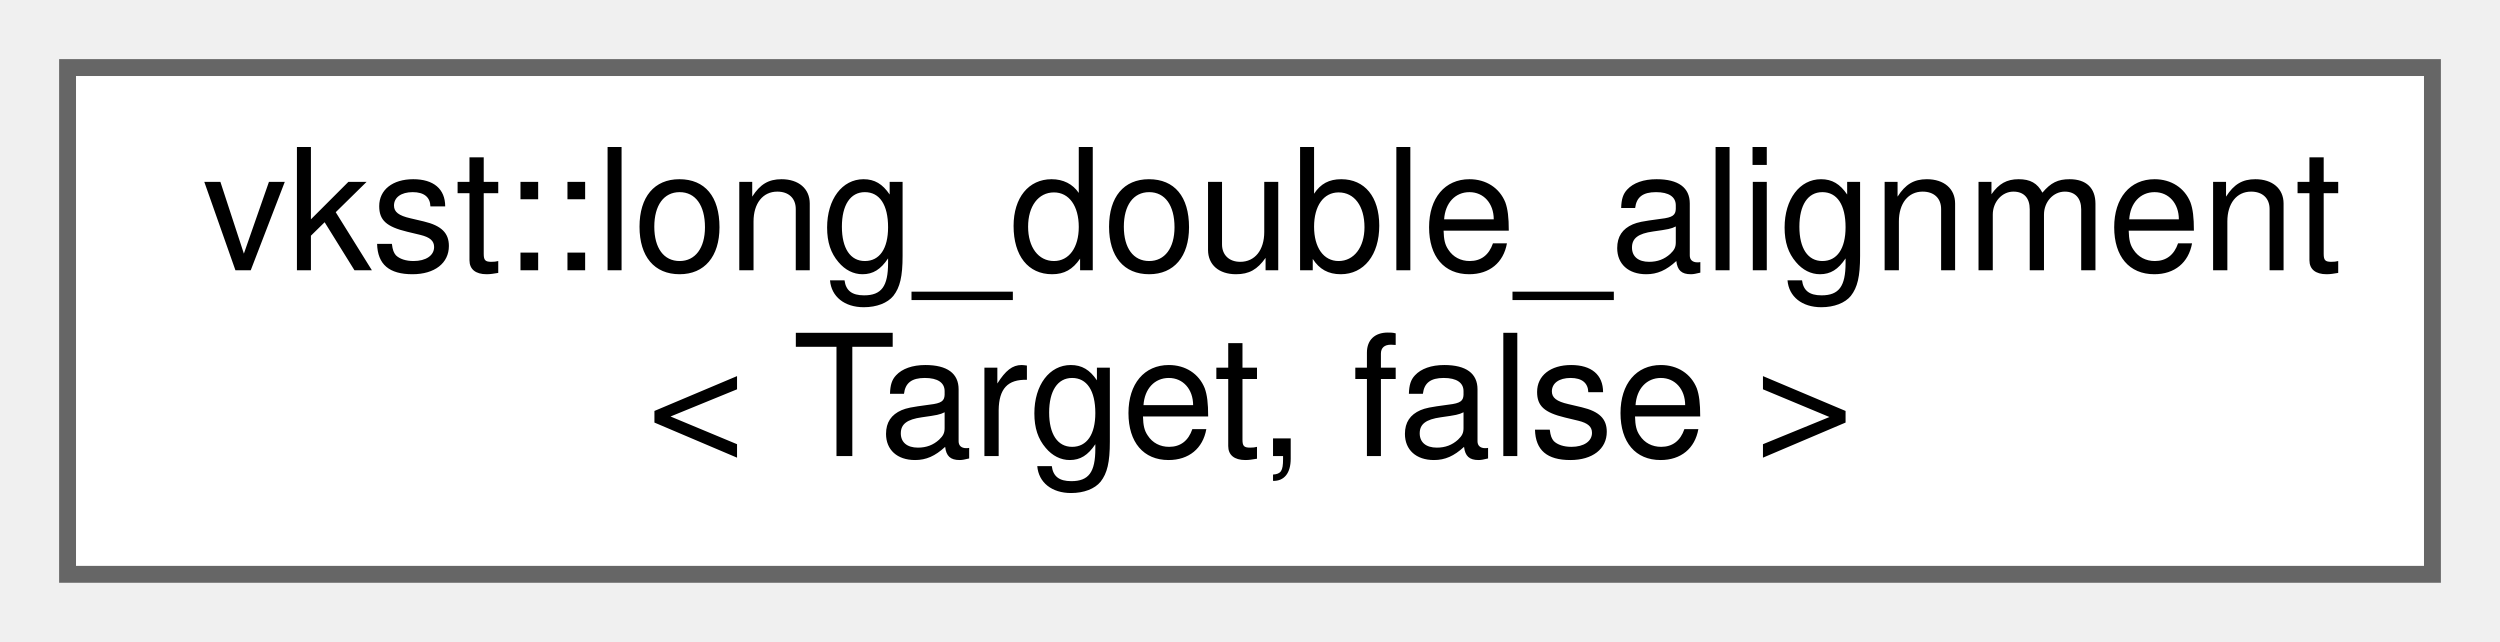
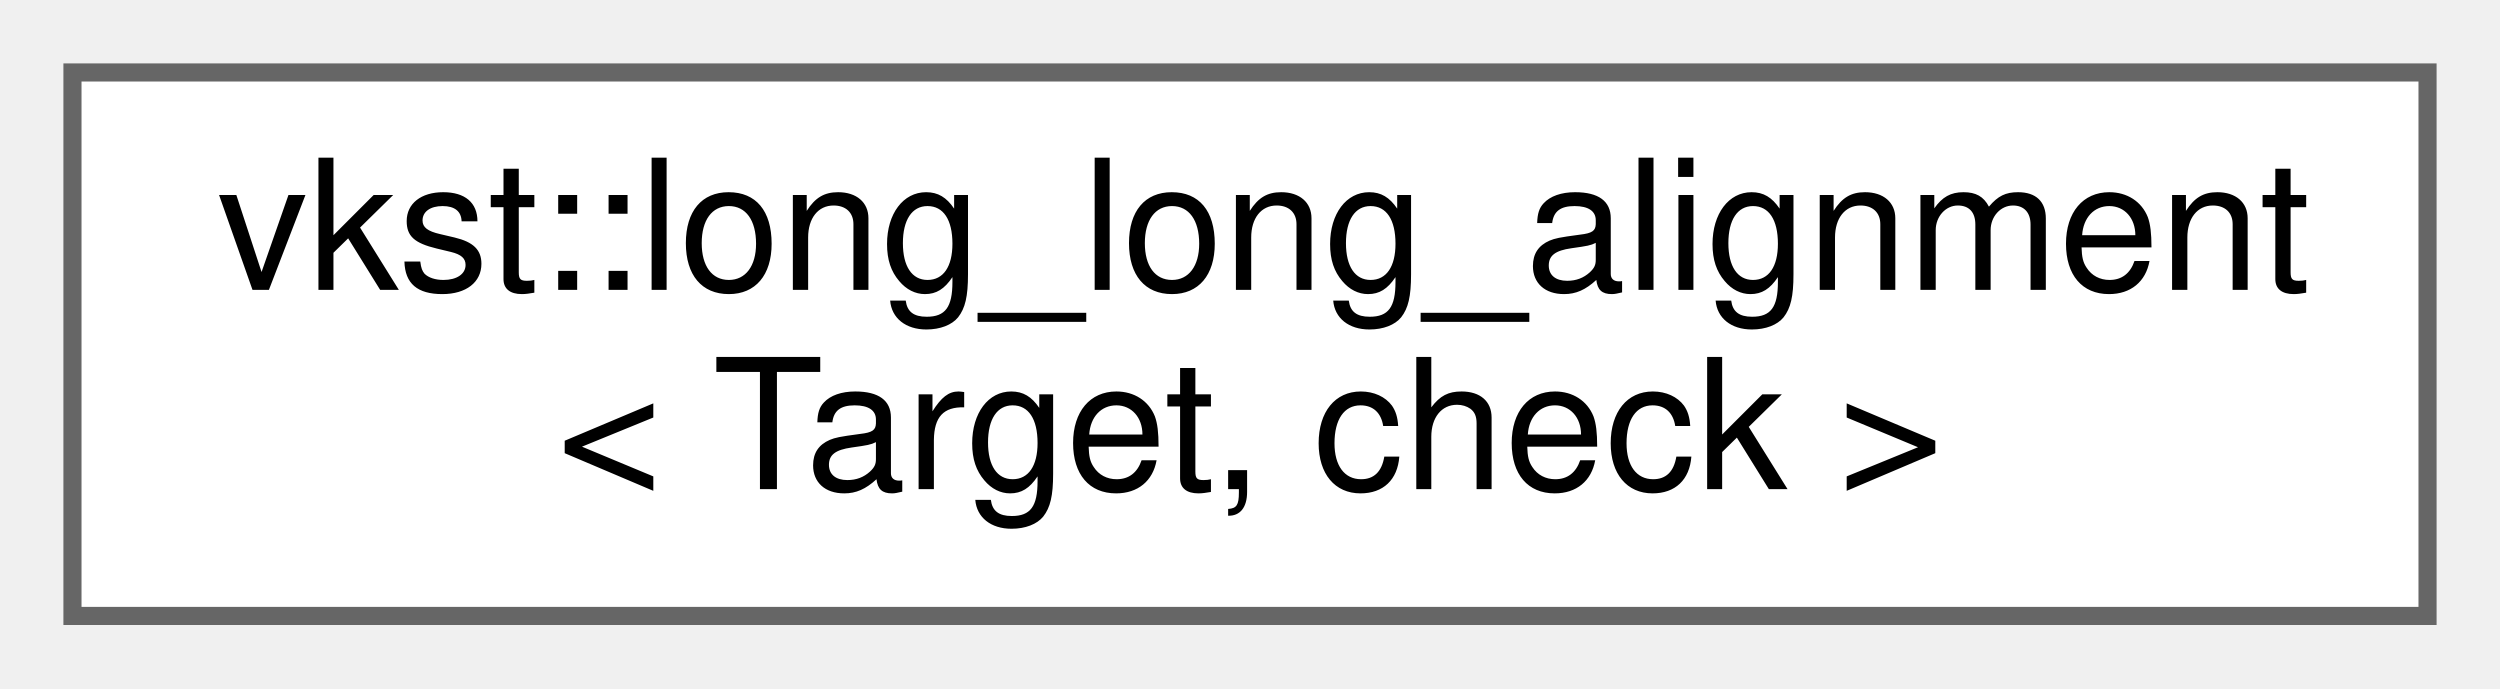
- <svg xmlns="http://www.w3.org/2000/svg" xmlns:xlink="http://www.w3.org/1999/xlink" width="148pt" height="38pt" viewBox="0.00 0.00 148.00 38.00">
+ <svg xmlns="http://www.w3.org/2000/svg" xmlns:xlink="http://www.w3.org/1999/xlink" width="138pt" height="38pt" viewBox="0.00 0.00 138.00 38.00">
  <g id="graph0" class="graph" transform="scale(1 1) rotate(0) translate(4 34)">
    <g id="Node000000" class="node">
      <g id="a_Node000000">
-         <a xlink:href="df/dcc/structvkst_1_1long__double__alignment_3_01Target_00_01false_01_4.html" target="_top" xlink:title=" ">
-           <polygon fill="white" stroke="#666666" points="140,-30 0,-30 0,0 140,0 140,-30" />
-           <text text-anchor="start" x="8" y="-18" font-family="Helvetica,sans-Serif" font-size="10.00">vkst::long_double_alignment</text>
-           <text text-anchor="middle" x="70" y="-7" font-family="Helvetica,sans-Serif" font-size="10.00">&lt; Target, false &gt;</text>
+         <a xlink:href="d8/d54/structvkst_1_1long__long__alignment.html" target="_top" xlink:title=" ">
+           <polygon fill="white" stroke="#666666" points="130,-30 0,-30 0,0 130,0 130,-30" />
+           <text text-anchor="start" x="8" y="-18" font-family="Helvetica,sans-Serif" font-size="10.00">vkst::long_long_alignment</text>
+           <text text-anchor="middle" x="65" y="-7" font-family="Helvetica,sans-Serif" font-size="10.00">&lt; Target, check &gt;</text>
        </a>
      </g>
    </g>
  </g>
</svg>
